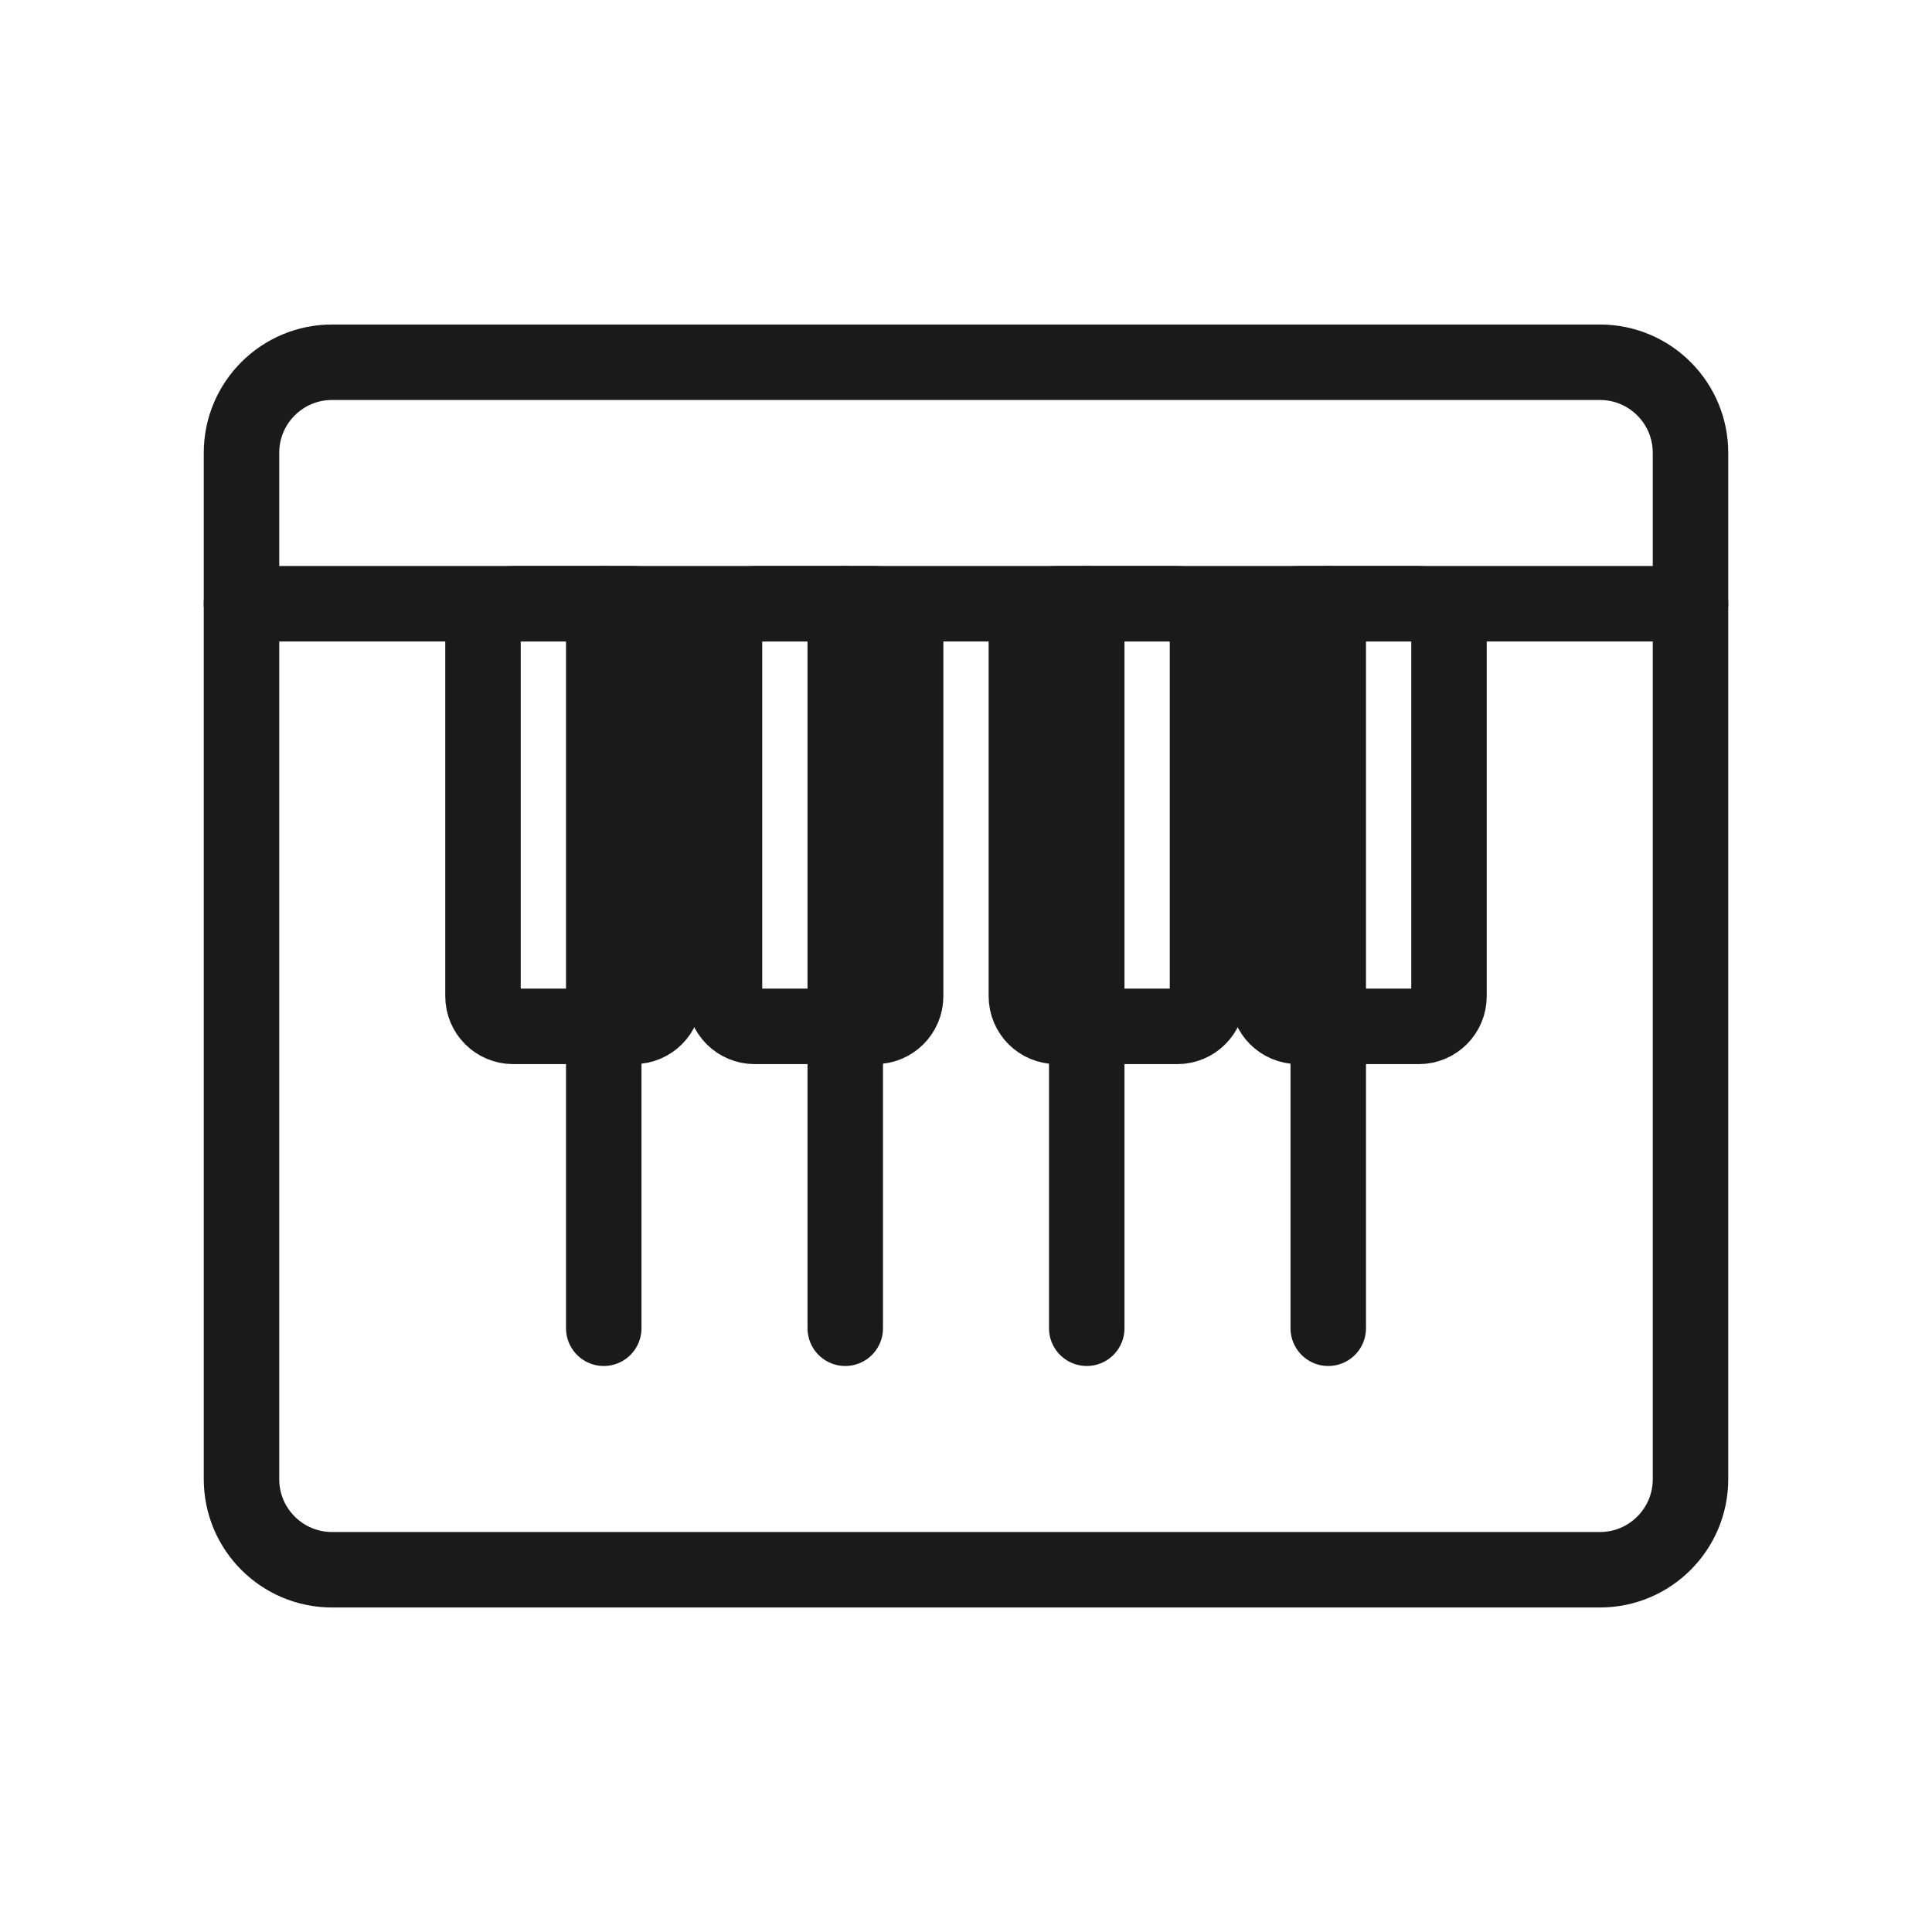
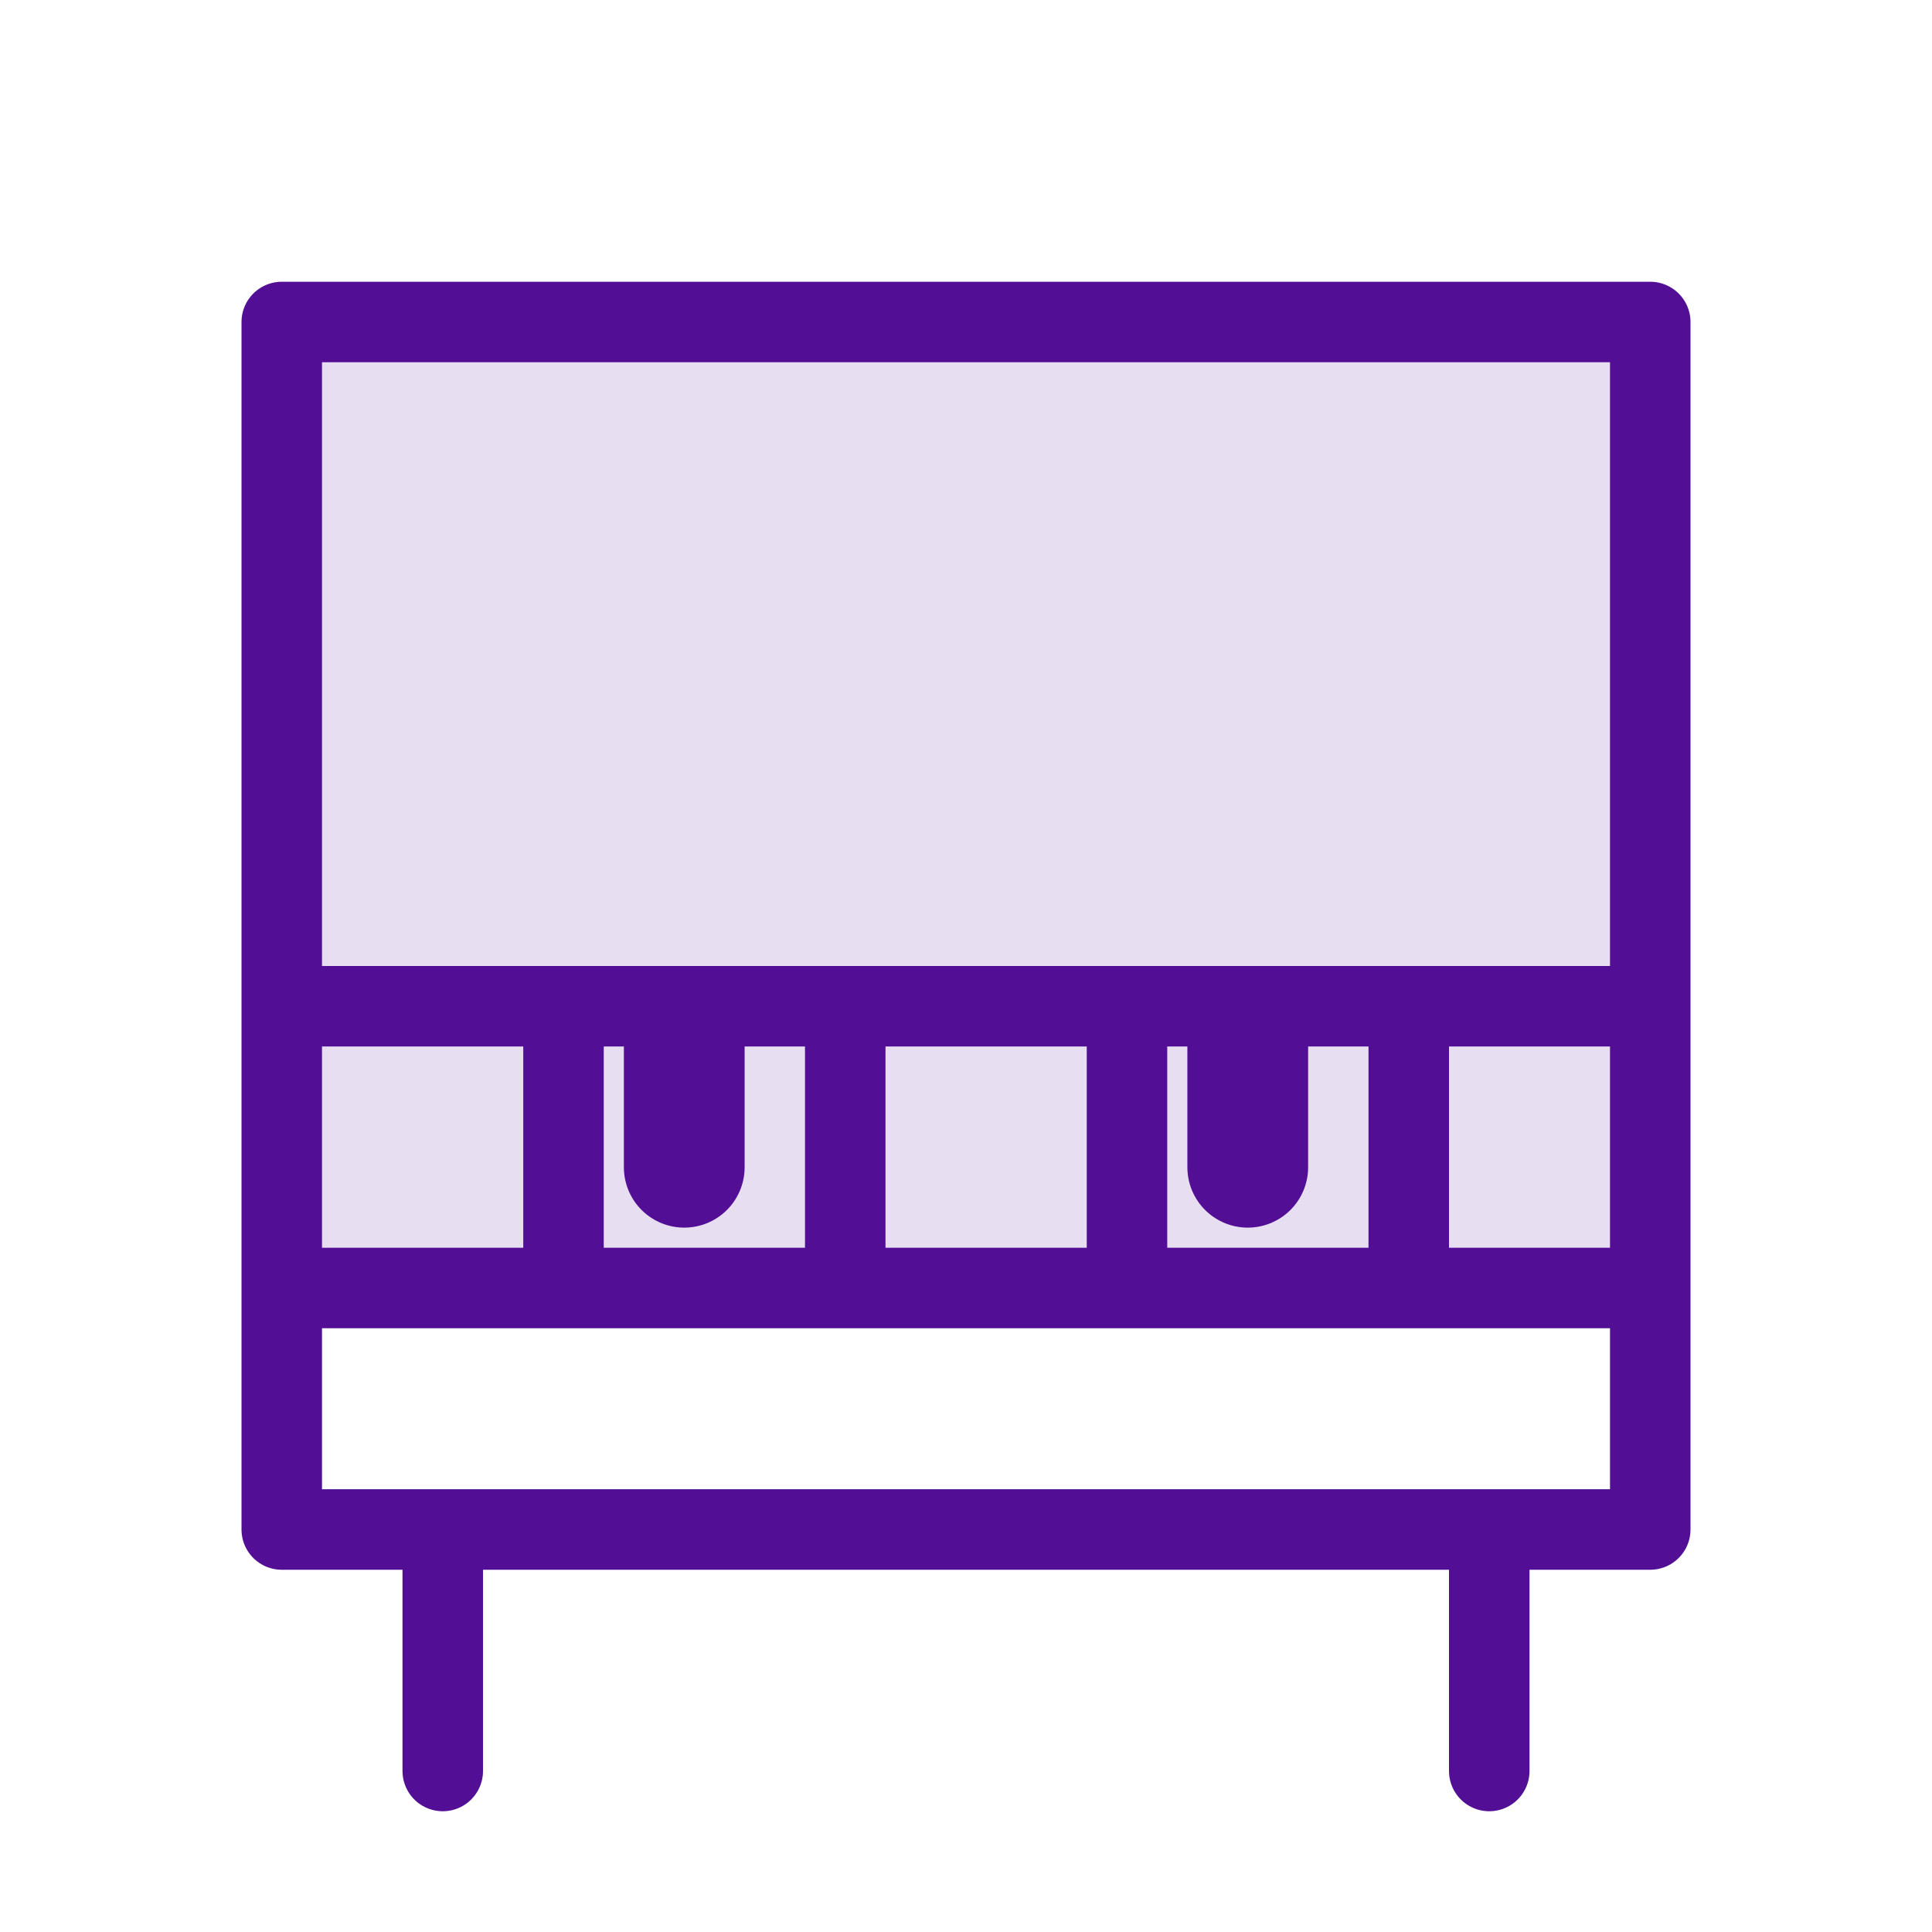
- <svg xmlns="http://www.w3.org/2000/svg" viewBox="0 0 64 64" fill="none" stroke="#1a1a1a" stroke-width="2.5" stroke-linecap="round" stroke-linejoin="round">
-   <rect x="8" y="12" width="48" height="40" rx="3" />
-   <path d="M8 20h48" />
-   <path d="M20 20v24M28 20v24M36 20v24M44 20v24" />
-   <rect x="16" y="20" width="6" height="14" rx="1" />
-   <rect x="24" y="20" width="6" height="14" rx="1" />
-   <rect x="34" y="20" width="6" height="14" rx="1" />
-   <rect x="42" y="20" width="6" height="14" rx="1" />
+ <svg xmlns="http://www.w3.org/2000/svg" width="48" height="48" viewBox="0 0 48 48" fill="none" stroke="#520f96" stroke-width="2" stroke-linecap="round" stroke-linejoin="round" aria-hidden="true" focusable="false">
+   <path d="M7 8h34v24H7z" fill="#520f96" fill-opacity=".14" stroke="none" />
+   <path d="M7 8h34v30H7zM7 25h34M7 32h34M11 38v6m26-6v6M14 25v7m7-7v7m7-7v7m7-7v7" />
+   <path d="M17 26v3m14-3v3" stroke-width="3" />
</svg>
